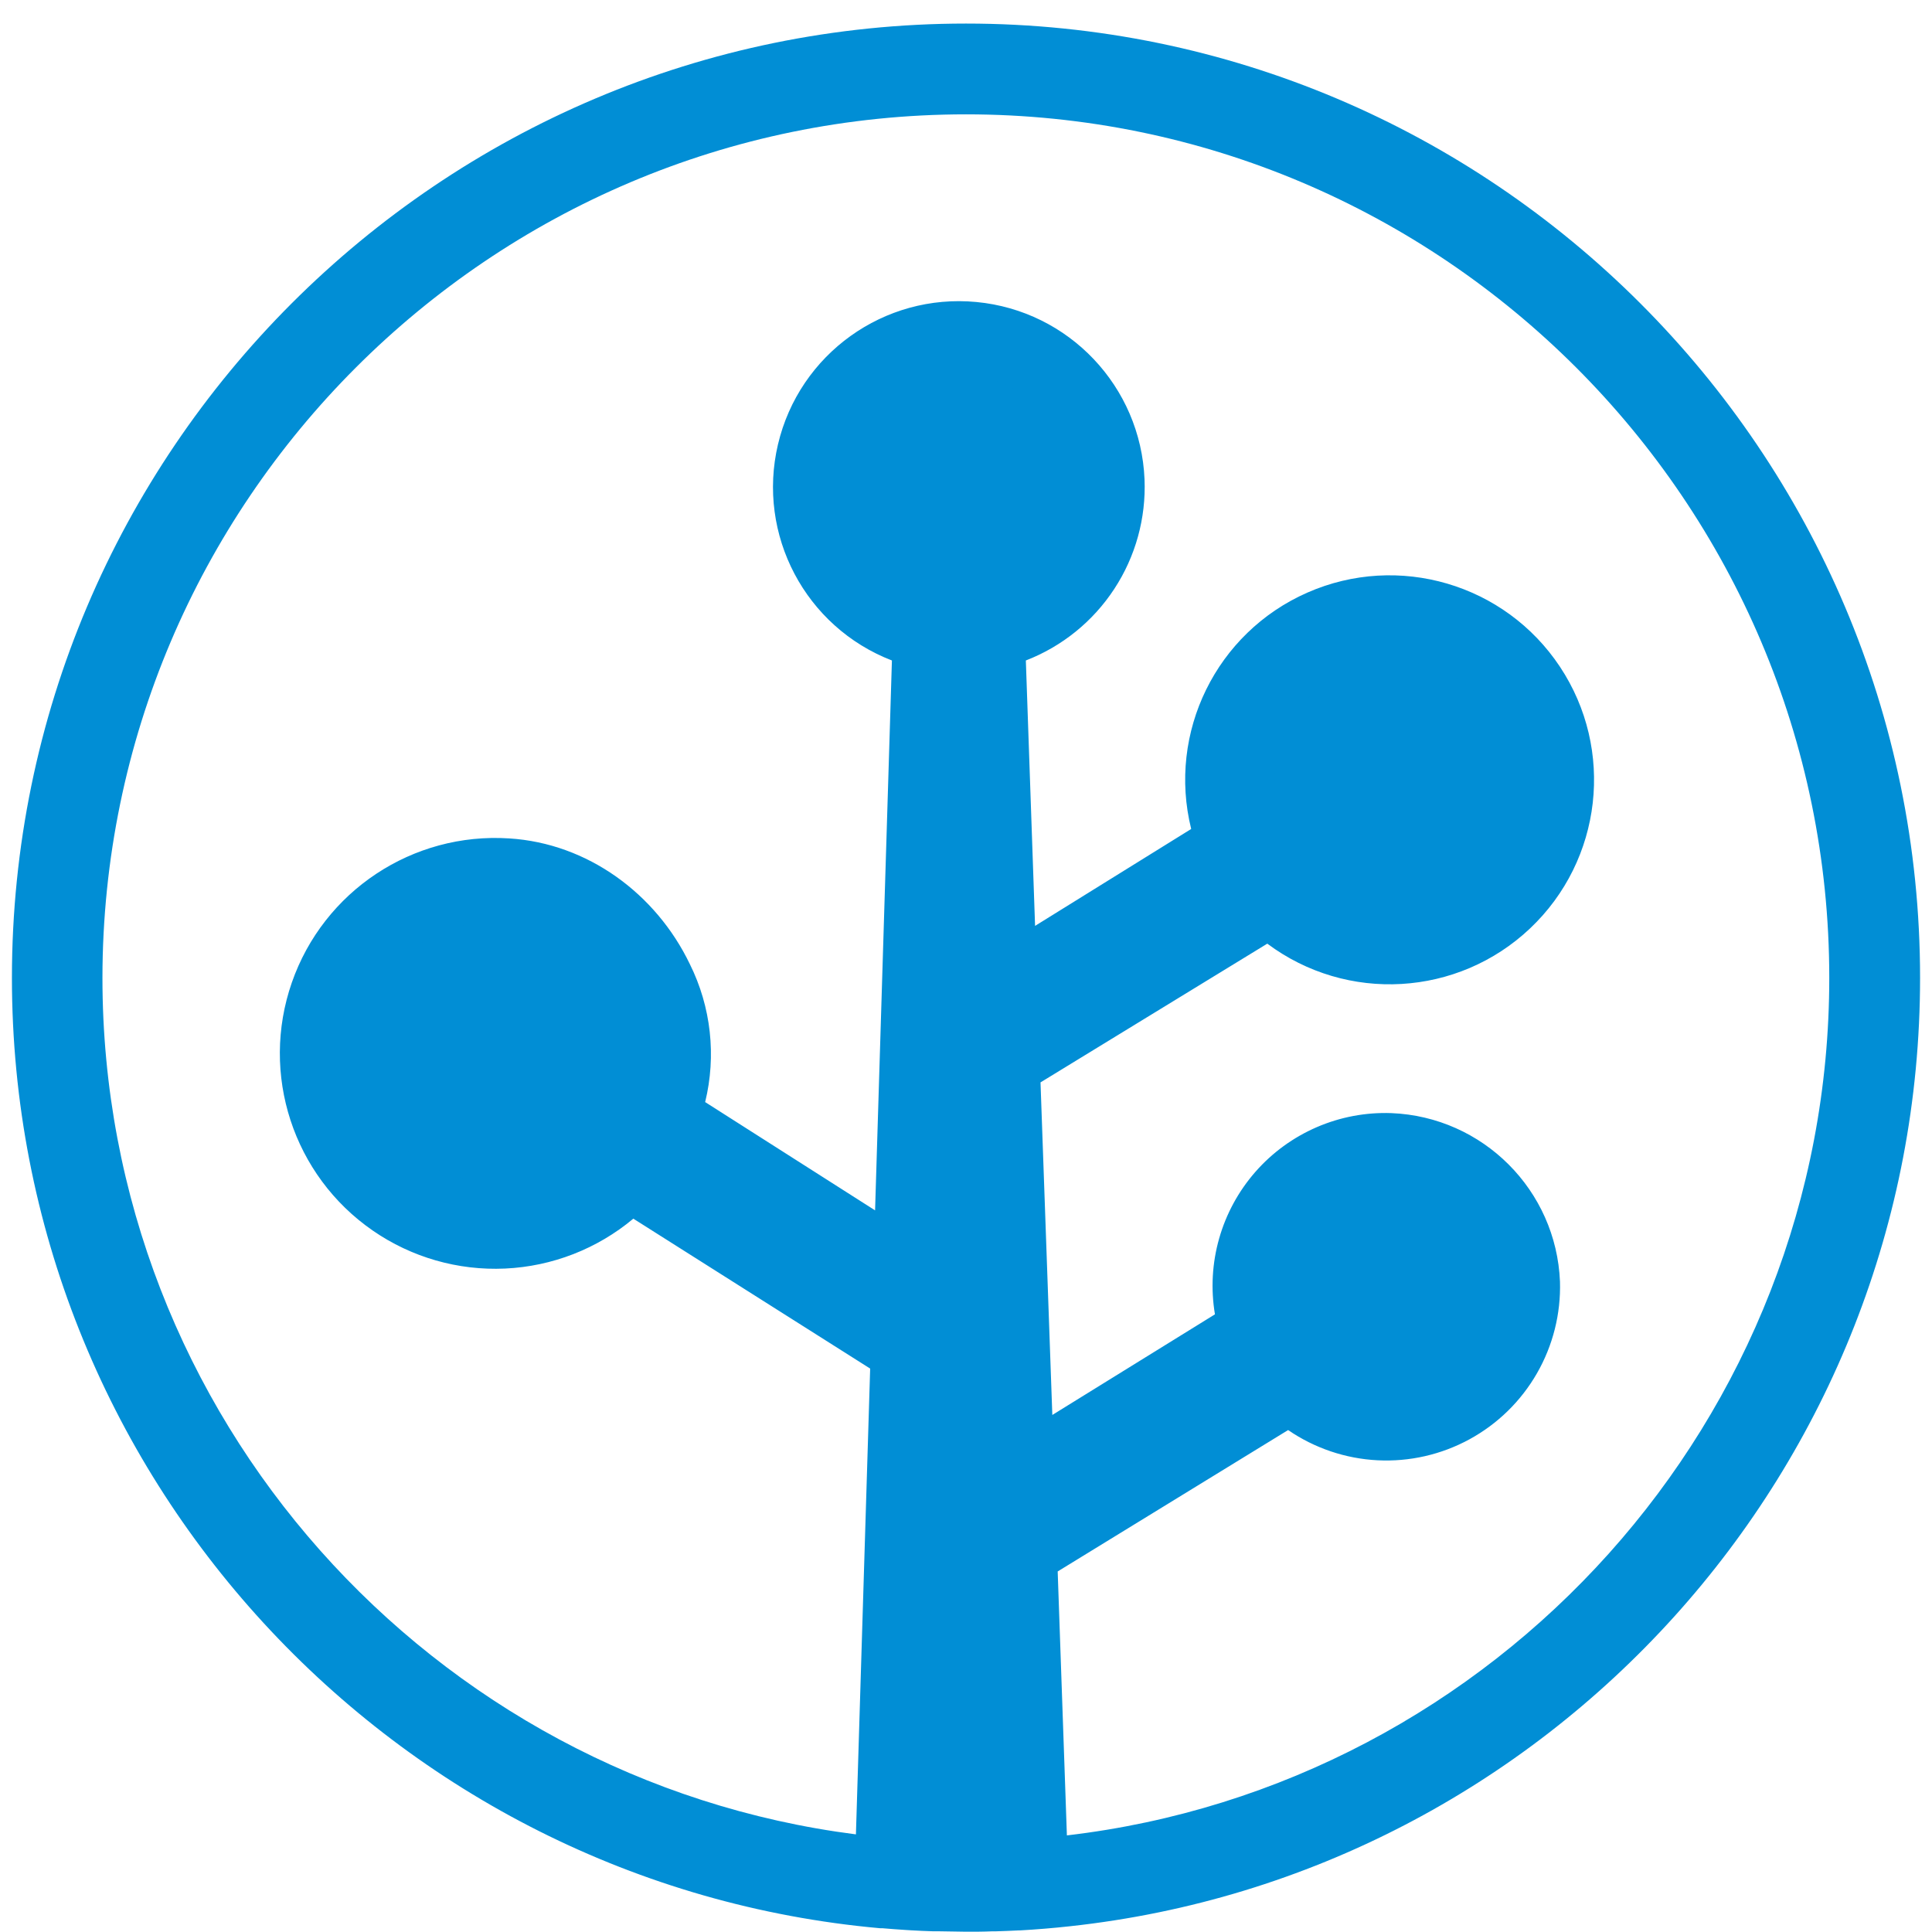
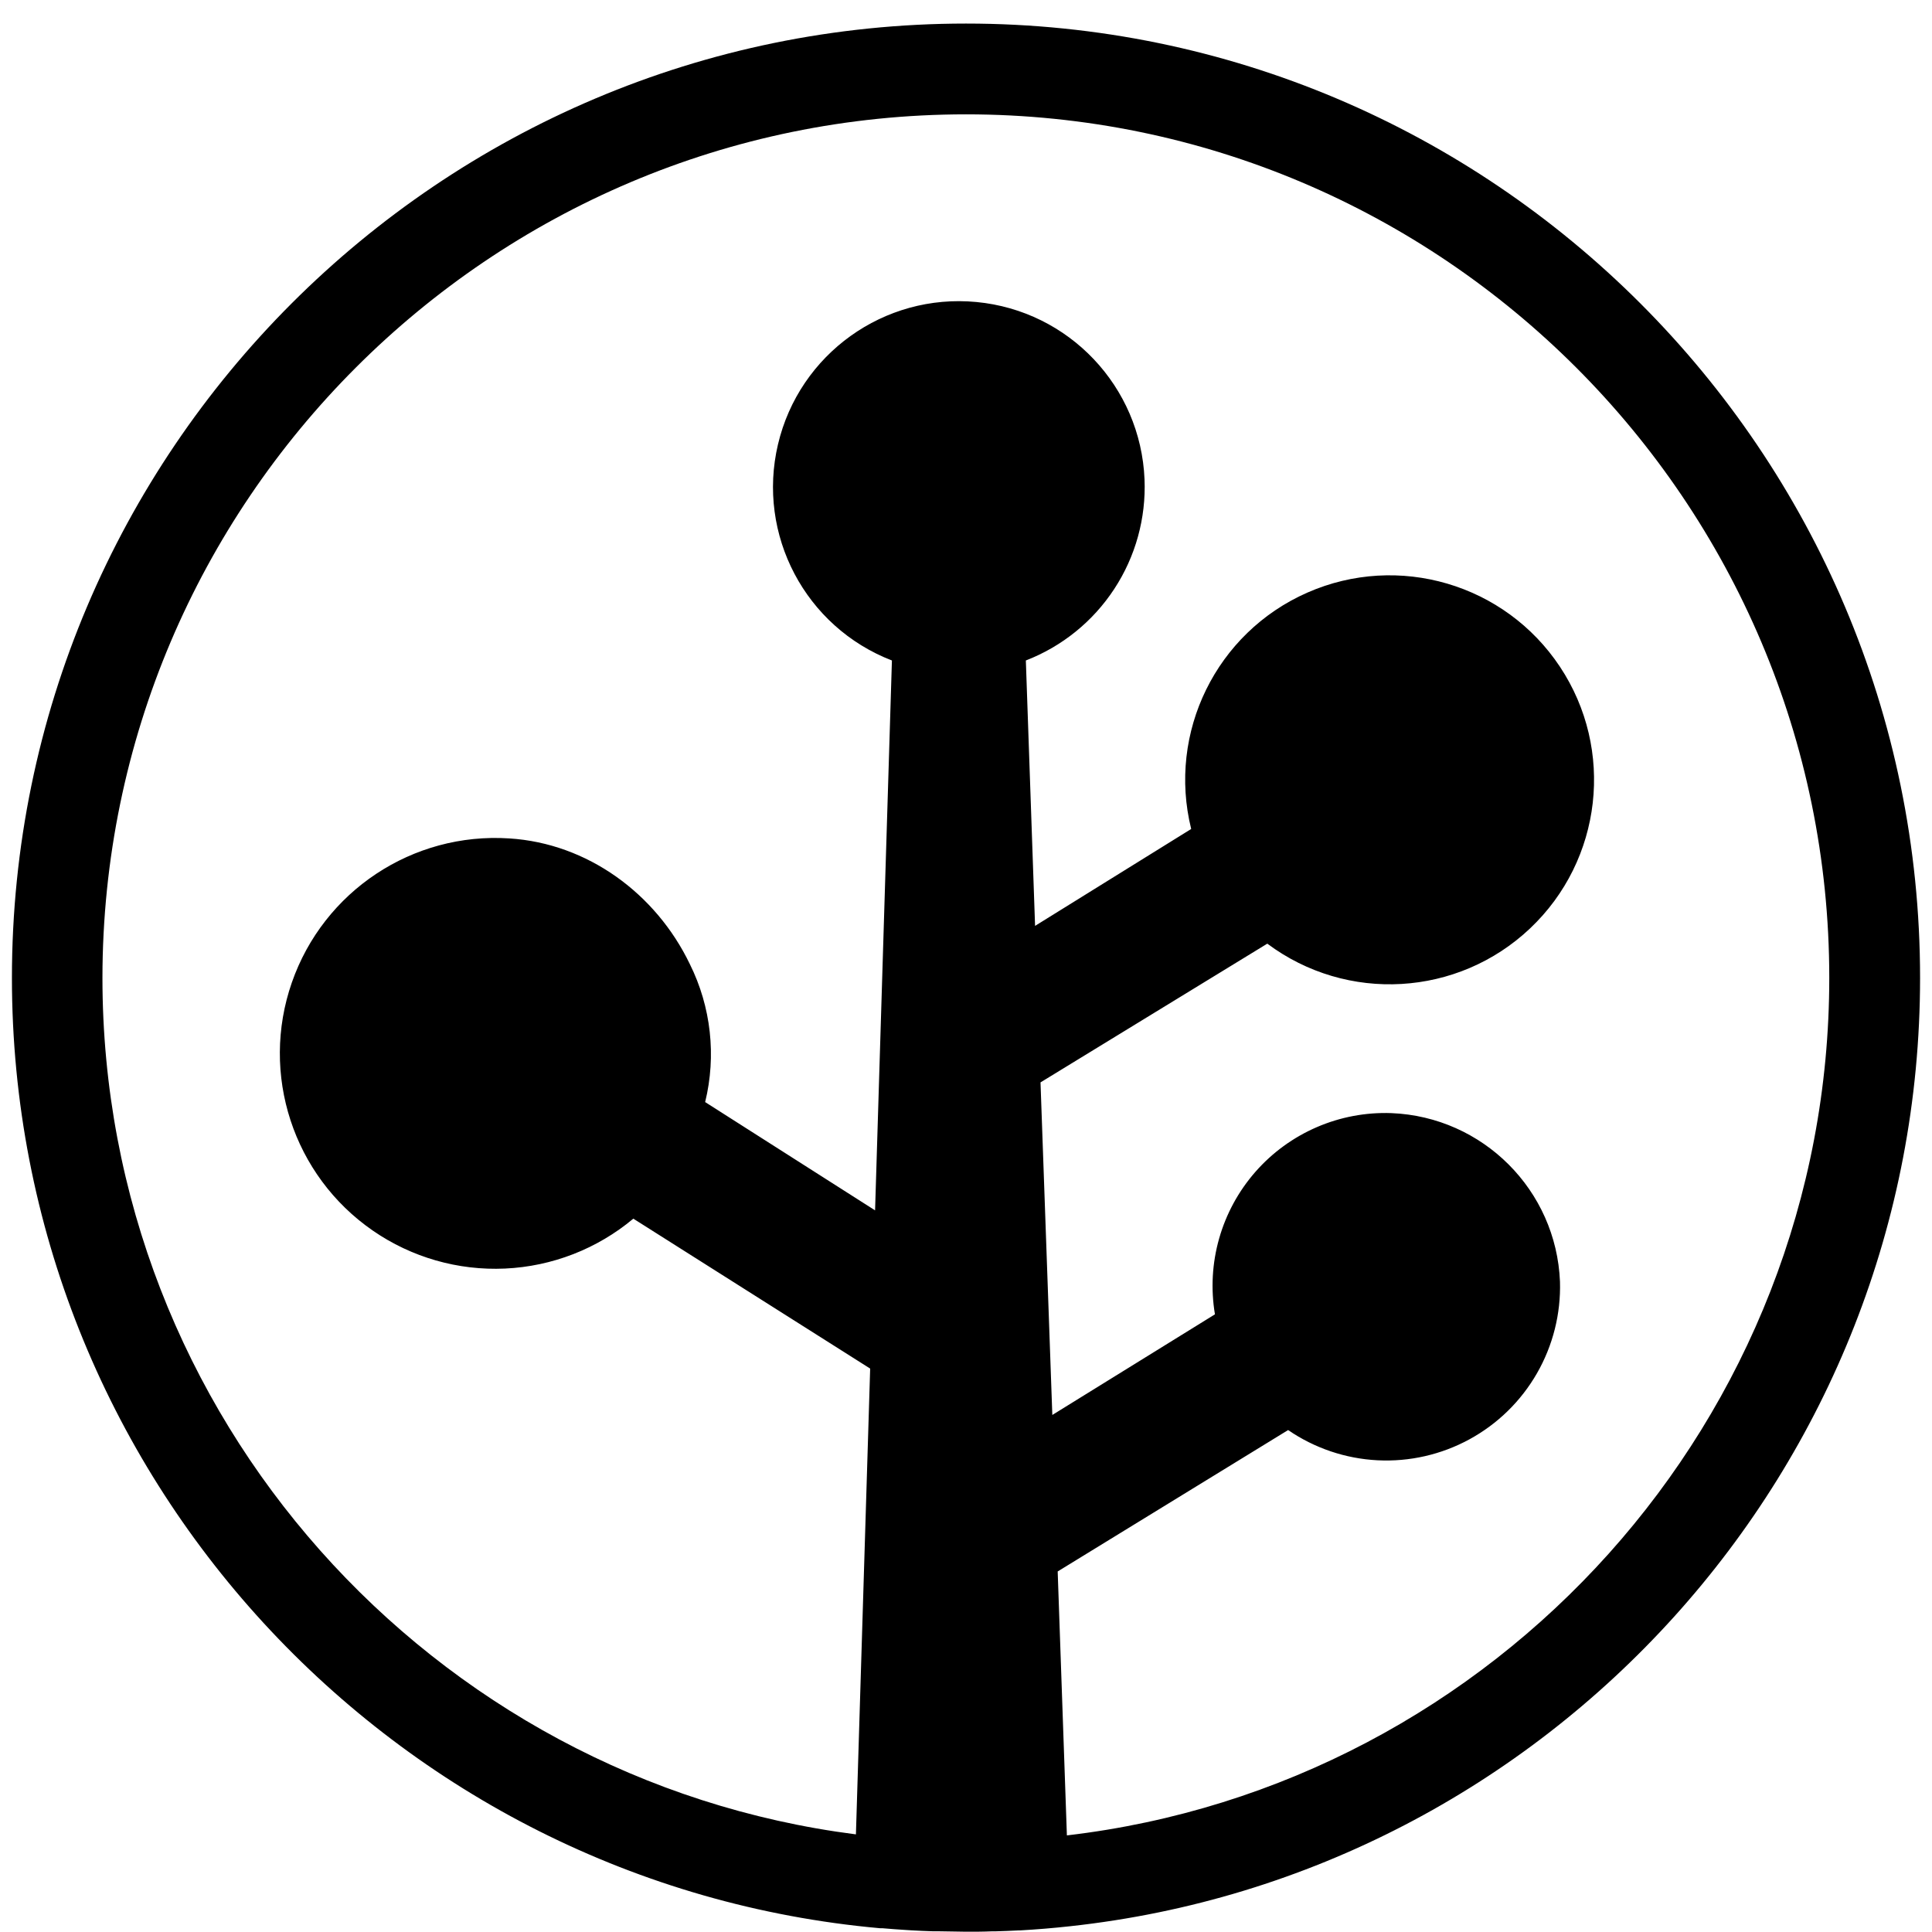
<svg xmlns="http://www.w3.org/2000/svg" width="81" height="81" viewBox="0 0 81 81" fill="none">
-   <path d="M80.5 40.998C80.5 18.93 62.556 0.988 40.501 0.988C18.447 0.988 0.5 18.93 0.5 40.998C0.5 61.844 16.523 79.016 36.897 80.842H36.995C37.33 80.871 37.665 80.896 38.001 80.917L38.194 80.929C38.498 80.947 38.807 80.961 39.12 80.97H39.363C39.742 80.97 40.12 80.988 40.503 80.988C40.887 80.988 41.226 80.988 41.586 80.972H41.739C42.057 80.963 42.373 80.95 42.687 80.934H42.751C43.458 80.894 44.163 80.836 44.867 80.758C64.874 78.587 80.5 61.584 80.5 40.998ZM44.73 76.95L44.344 65.884L54.005 59.956C55.114 60.716 56.411 61.155 57.753 61.223C59.096 61.291 60.431 60.986 61.611 60.342C62.791 59.698 63.77 58.74 64.439 57.574C65.108 56.408 65.442 55.08 65.403 53.736C65.248 49.899 62.173 46.823 58.336 46.668C57.263 46.629 56.194 46.83 55.208 47.256C54.222 47.682 53.343 48.321 52.634 49.129C51.926 49.937 51.406 50.892 51.113 51.925C50.819 52.959 50.759 54.044 50.937 55.104L44.119 59.323L43.624 45.38L53.132 39.563C56.472 42.058 61.123 41.788 64.151 38.922C67.179 36.056 67.707 31.427 65.401 27.953C63.096 24.479 58.626 23.168 54.81 24.846C50.994 26.525 48.939 30.707 49.941 34.755L43.396 38.818L43.009 27.691C44.528 27.103 45.824 26.054 46.716 24.692C47.609 23.33 48.052 21.723 47.985 20.096C47.823 16.205 44.815 13.031 40.939 12.662C37.064 12.292 33.511 14.841 32.617 18.631C31.723 22.42 33.763 26.288 37.394 27.691L36.688 50.745L29.564 46.205C30.039 44.262 29.812 42.214 28.923 40.423C27.498 37.458 24.627 35.356 21.351 35.151C17.3 34.886 13.57 37.359 12.235 41.194C10.901 45.029 12.289 49.283 15.628 51.592C17.253 52.716 19.201 53.275 21.175 53.185C23.148 53.095 25.037 52.36 26.553 51.093L36.482 57.378L35.885 76.907C18.105 74.638 4.295 59.4 4.295 40.997C4.309 21.037 20.544 4.794 40.501 4.794C60.459 4.794 76.693 21.032 76.693 40.995C76.693 59.528 62.699 74.848 44.73 76.95Z" fill="#018ED5" />
-   <path d="M40.273 15.73C42.874 15.733 44.982 17.841 44.984 20.443C44.984 23.046 42.875 25.155 40.273 25.155C37.671 25.155 35.561 23.046 35.561 20.443C35.561 17.84 37.671 15.73 40.273 15.73ZM58.034 49.689C60.393 49.688 62.309 51.596 62.318 53.956C62.321 54.802 62.072 55.63 61.604 56.335C61.135 57.04 60.468 57.59 59.687 57.916C58.906 58.242 58.046 58.329 57.216 58.165C56.386 58.002 55.622 57.596 55.023 56.999C54.423 56.402 54.014 55.64 53.847 54.81C53.681 53.981 53.764 53.12 54.086 52.338C54.409 51.555 54.956 50.886 55.658 50.415C56.361 49.943 57.188 49.691 58.034 49.689ZM60.67 37.277C58.171 38.492 55.161 37.453 53.941 34.956C53.505 34.06 53.344 33.056 53.479 32.069C53.613 31.082 54.037 30.158 54.697 29.412C55.357 28.666 56.223 28.133 57.187 27.879C58.15 27.626 59.166 27.664 60.108 27.989C61.049 28.314 61.873 28.91 62.476 29.703C63.078 30.497 63.431 31.451 63.491 32.445C63.551 33.439 63.316 34.429 62.814 35.289C62.312 36.149 61.566 36.841 60.67 37.277ZM20.613 38.677C23.61 38.679 26.04 41.11 26.042 44.108C26.041 47.106 23.611 49.535 20.614 49.535C17.617 49.534 15.188 47.104 15.188 44.106C15.188 41.109 17.616 38.678 20.613 38.677Z" fill="#018ED5" />
+   <path d="M80.5 40.998C80.5 18.93 62.556 0.988 40.501 0.988C18.447 0.988 0.5 18.93 0.5 40.998C0.5 61.844 16.523 79.016 36.897 80.842H36.995C37.33 80.871 37.665 80.896 38.001 80.917L38.194 80.929C38.498 80.947 38.807 80.961 39.12 80.97H39.363C39.742 80.97 40.12 80.988 40.503 80.988C40.887 80.988 41.226 80.988 41.586 80.972H41.739C42.057 80.963 42.373 80.95 42.687 80.934H42.751C43.458 80.894 44.163 80.836 44.867 80.758C64.874 78.587 80.5 61.584 80.5 40.998ZM44.73 76.95L44.344 65.884L54.005 59.956C55.114 60.716 56.411 61.155 57.753 61.223C59.096 61.291 60.431 60.986 61.611 60.342C62.791 59.698 63.77 58.74 64.439 57.574C65.108 56.408 65.442 55.08 65.403 53.736C65.248 49.899 62.173 46.823 58.336 46.668C57.263 46.629 56.194 46.83 55.208 47.256C54.222 47.682 53.343 48.321 52.634 49.129C51.926 49.937 51.406 50.892 51.113 51.925C50.819 52.959 50.759 54.044 50.937 55.104L44.119 59.323L43.624 45.38L53.132 39.563C56.472 42.058 61.123 41.788 64.151 38.922C67.179 36.056 67.707 31.427 65.401 27.953C63.096 24.479 58.626 23.168 54.81 24.846C50.994 26.525 48.939 30.707 49.941 34.755L43.396 38.818L43.009 27.691C44.528 27.103 45.824 26.054 46.716 24.692C47.609 23.33 48.052 21.723 47.985 20.096C47.823 16.205 44.815 13.031 40.939 12.662C37.064 12.292 33.511 14.841 32.617 18.631C31.723 22.42 33.763 26.288 37.394 27.691L36.688 50.745L29.564 46.205C30.039 44.262 29.812 42.214 28.923 40.423C27.498 37.458 24.627 35.356 21.351 35.151C17.3 34.886 13.57 37.359 12.235 41.194C10.901 45.029 12.289 49.283 15.628 51.592C17.253 52.716 19.201 53.275 21.175 53.185C23.148 53.095 25.037 52.36 26.553 51.093L36.482 57.378L35.885 76.907C18.105 74.638 4.295 59.4 4.295 40.997C4.309 21.037 20.544 4.794 40.501 4.794C60.459 4.794 76.693 21.032 76.693 40.995C76.693 59.528 62.699 74.848 44.73 76.95Z" fill="currentColor" />
+   <path d="M40.273 15.73C42.874 15.733 44.982 17.841 44.984 20.443C44.984 23.046 42.875 25.155 40.273 25.155C37.671 25.155 35.561 23.046 35.561 20.443C35.561 17.84 37.671 15.73 40.273 15.73ZM58.034 49.689C60.393 49.688 62.309 51.596 62.318 53.956C62.321 54.802 62.072 55.63 61.604 56.335C61.135 57.04 60.468 57.59 59.687 57.916C58.906 58.242 58.046 58.329 57.216 58.165C56.386 58.002 55.622 57.596 55.023 56.999C54.423 56.402 54.014 55.64 53.847 54.81C53.681 53.981 53.764 53.12 54.086 52.338C54.409 51.555 54.956 50.886 55.658 50.415C56.361 49.943 57.188 49.691 58.034 49.689ZM60.67 37.277C58.171 38.492 55.161 37.453 53.941 34.956C53.505 34.06 53.344 33.056 53.479 32.069C53.613 31.082 54.037 30.158 54.697 29.412C55.357 28.666 56.223 28.133 57.187 27.879C58.15 27.626 59.166 27.664 60.108 27.989C61.049 28.314 61.873 28.91 62.476 29.703C63.078 30.497 63.431 31.451 63.491 32.445C63.551 33.439 63.316 34.429 62.814 35.289C62.312 36.149 61.566 36.841 60.67 37.277ZM20.613 38.677C23.61 38.679 26.04 41.11 26.042 44.108C26.041 47.106 23.611 49.535 20.614 49.535C17.617 49.534 15.188 47.104 15.188 44.106C15.188 41.109 17.616 38.678 20.613 38.677Z" fill="currentColor" />
</svg>
